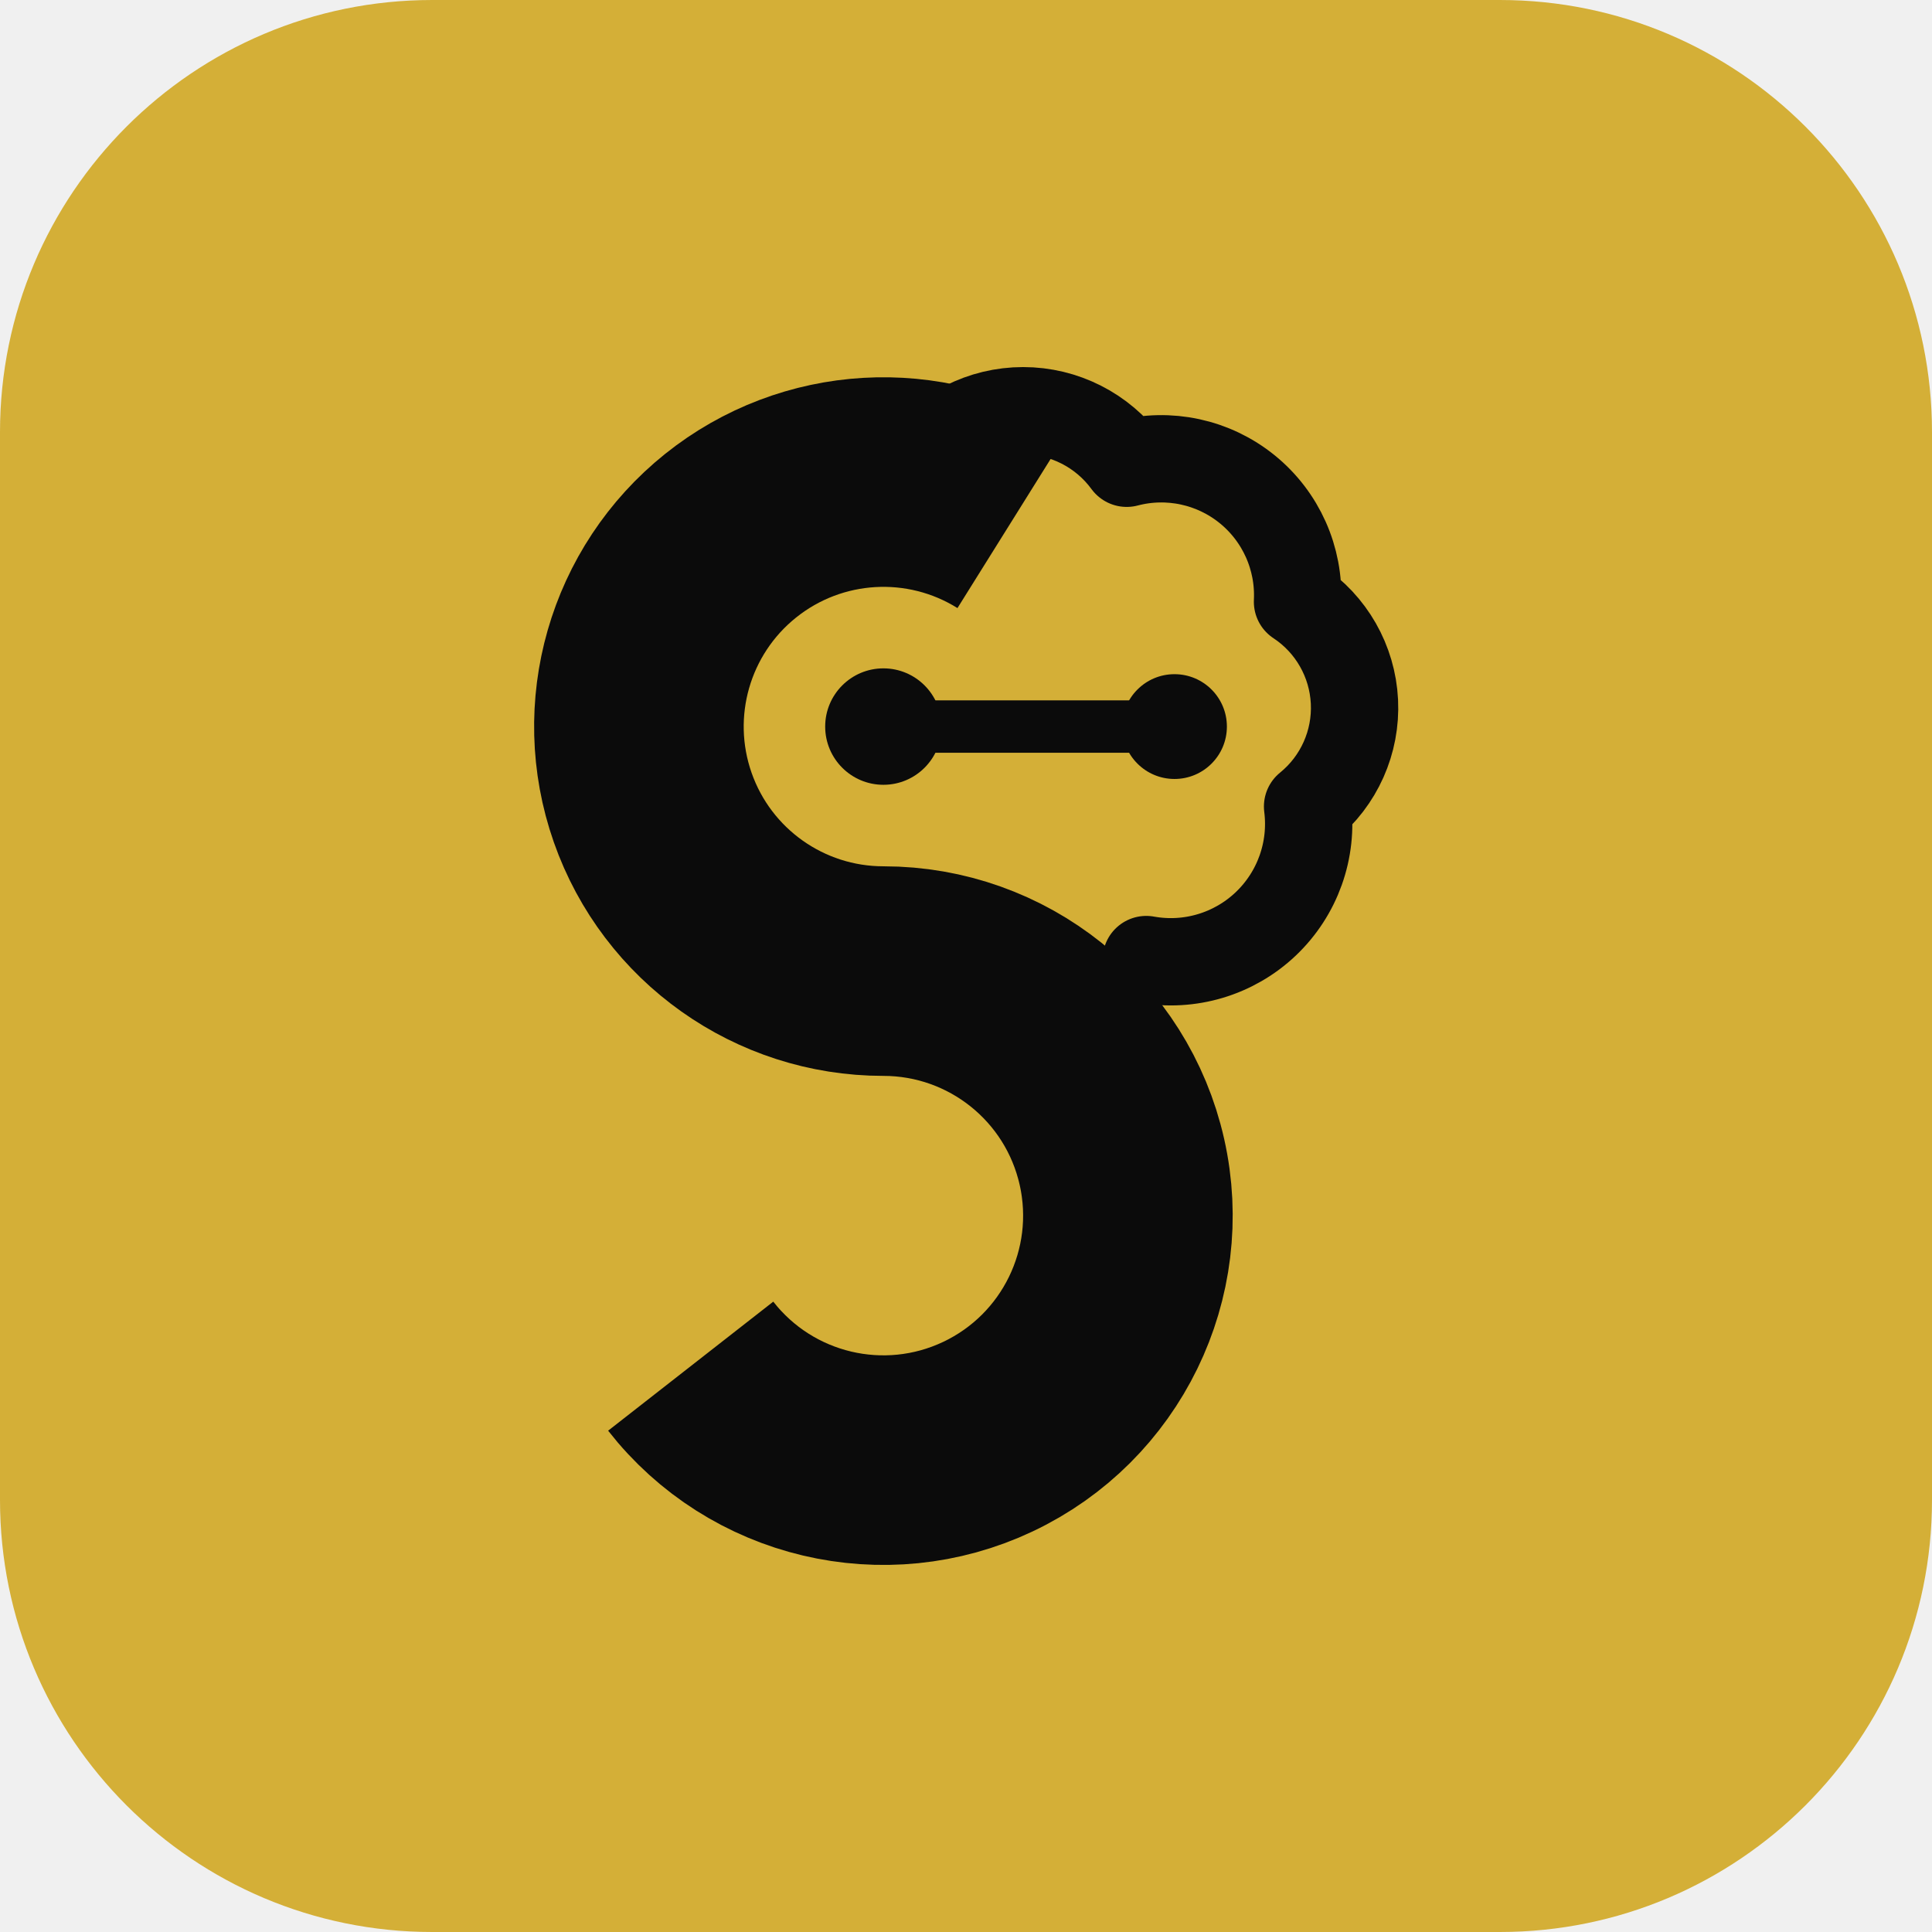
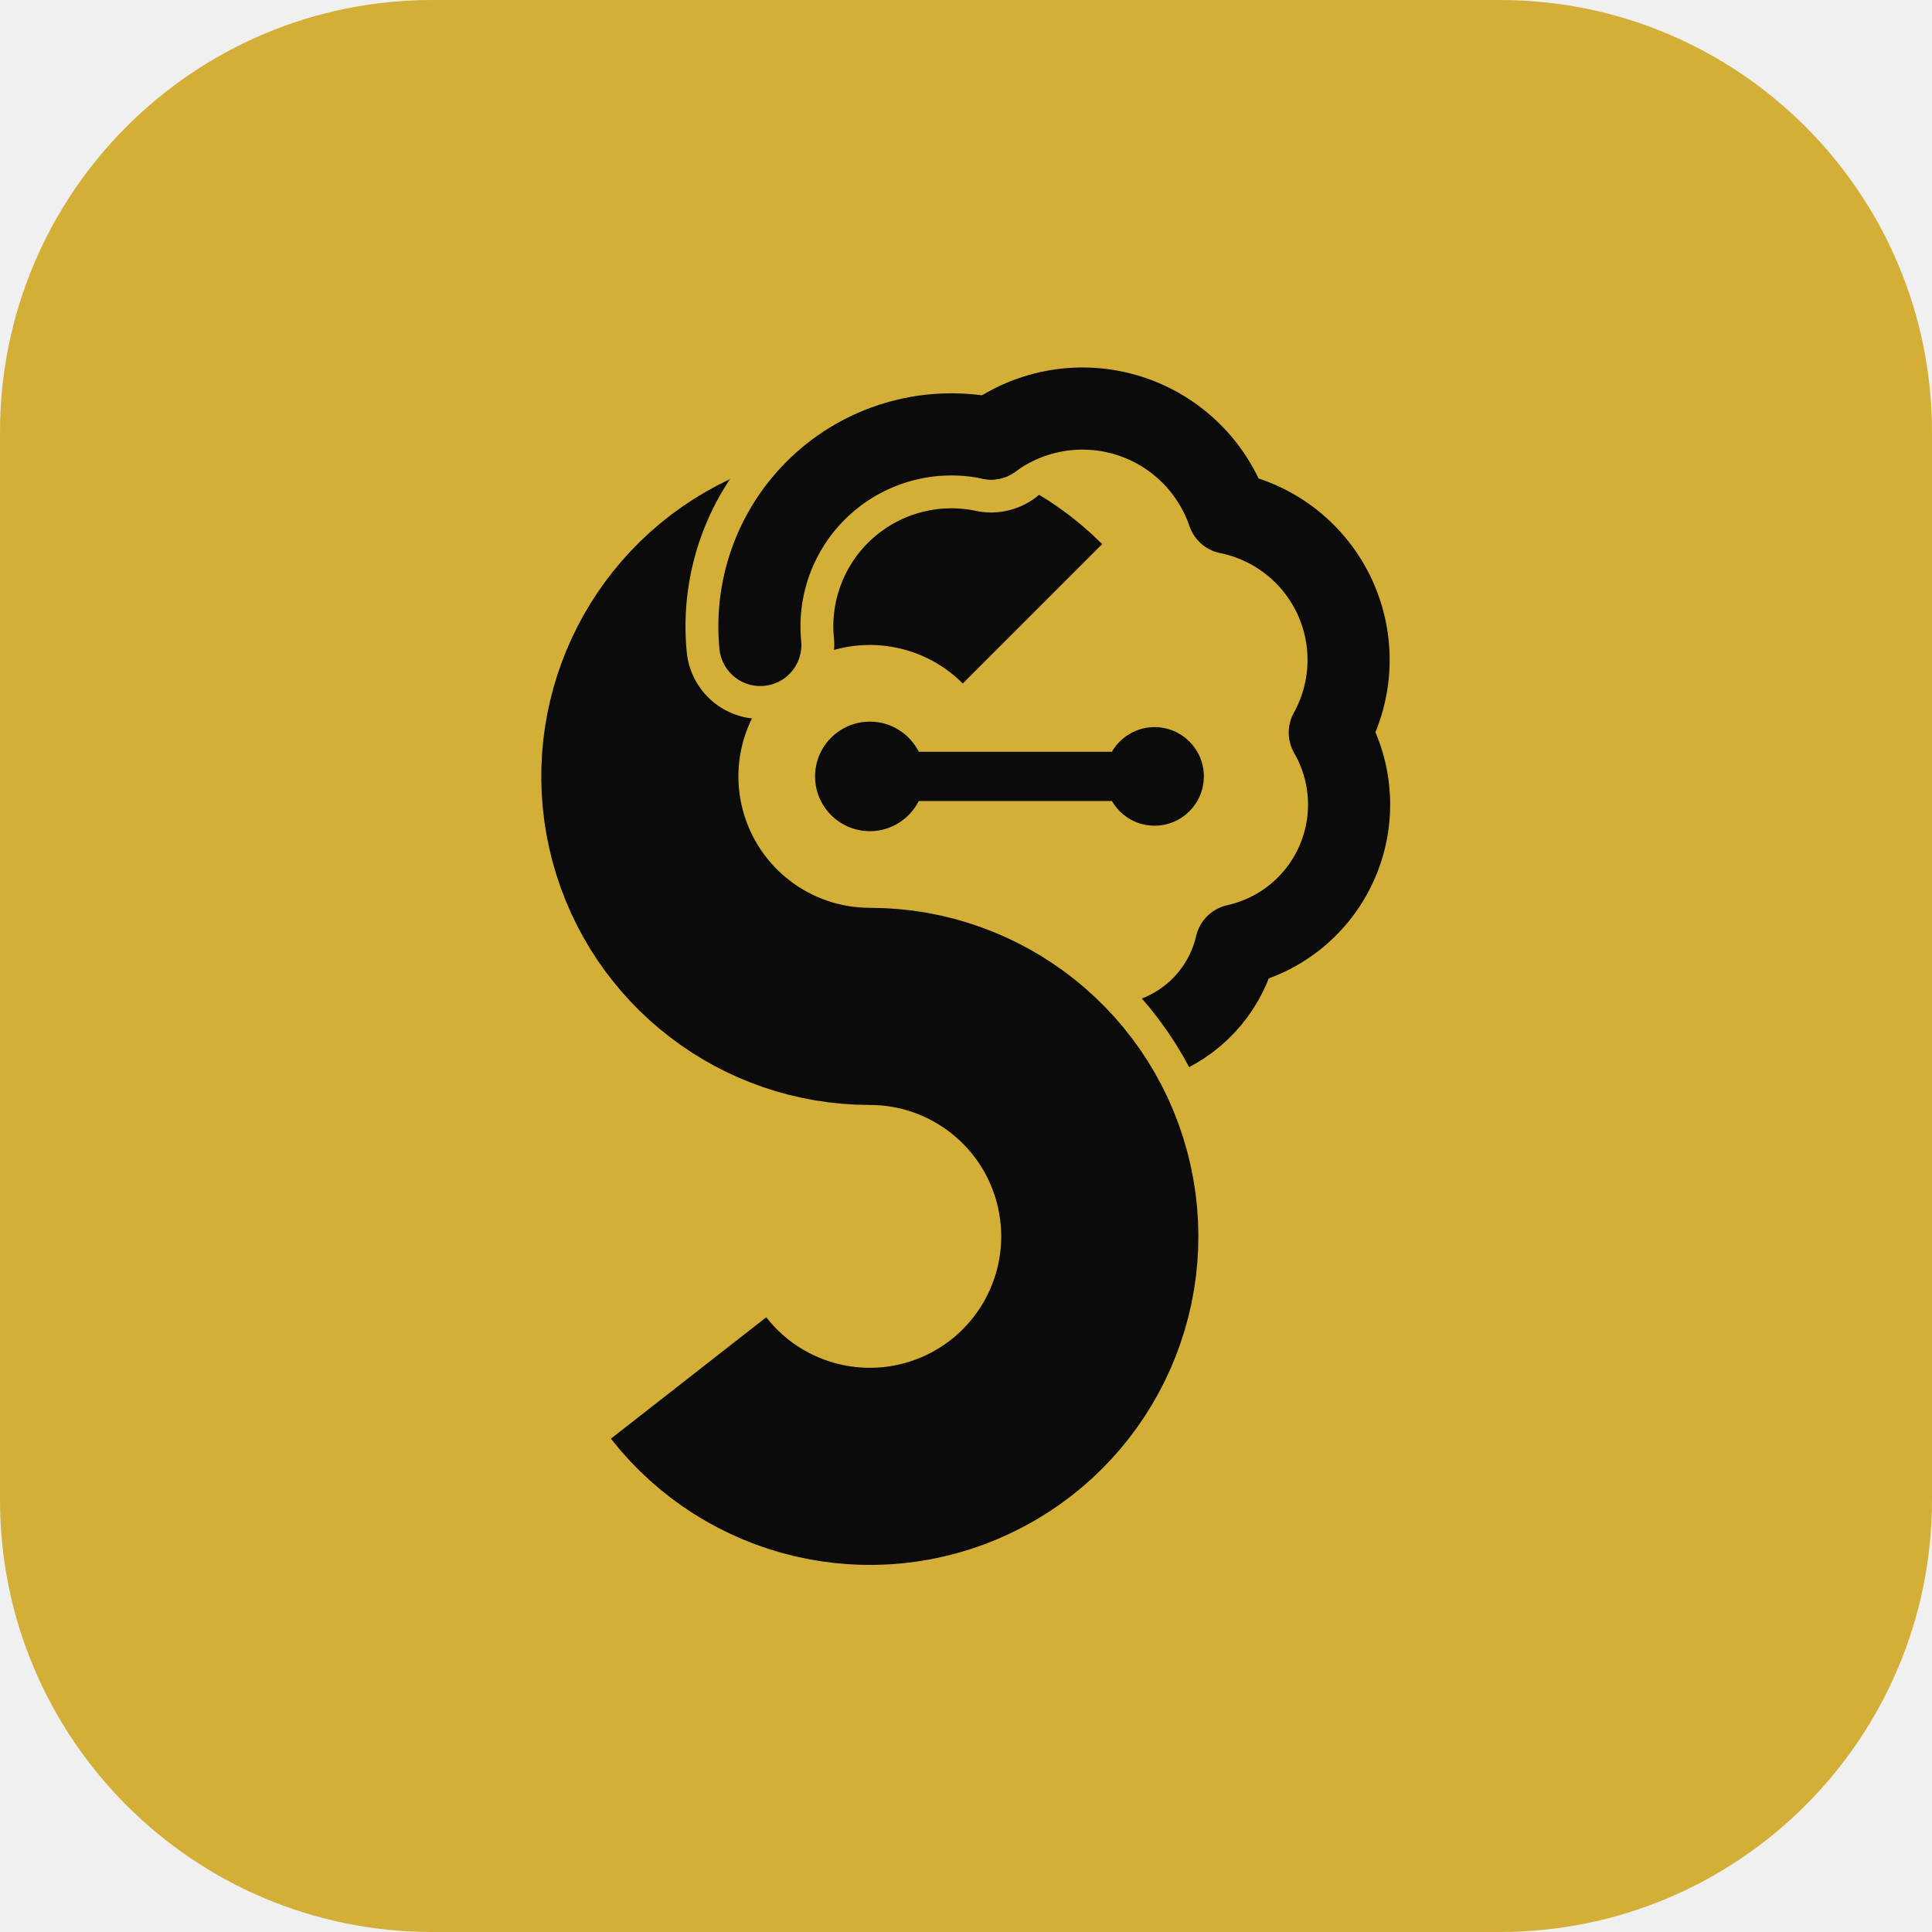
<svg xmlns="http://www.w3.org/2000/svg" viewBox="0 0 1024 1024">
  <rect width="1024" height="1024" rx="229.07" fill="#D4AF37" />
-   <g class="symbol" transform="translate(282.695 194.560) scale(3.08569) translate(-39.875 -20.250)">
-     <path id="brain-contour" d="M106.21 36.77 A22.05 22.05 0 0 1 141.79 36.77 A23.42 23.42 0 0 1 171.13 60.56 A21.83 21.83 0 0 1 172.86 95.73 A23.68 23.68 0 0 1 145.15 122.02" fill="none" stroke="#0B0B0B" stroke-width="15" stroke-linecap="round" stroke-linejoin="round" />
-     <path id="letter-s" d="M122.26 46.38 A42 42 0 1 0 100.00 124.00 A42 42 0 1 1 66.90 191.86" fill="none" stroke="#0B0B0B" stroke-width="36" />
-     <path id="circuit-traces" d="M100.00 82.00 H150.00" fill="none" stroke="#0B0B0B" stroke-width="9" stroke-linecap="round" stroke-linejoin="round" />
+   <g class="symbol" transform="translate(286.890 194.560) scale(2.90231) translate(-40.000 -7.250)">
+     <defs>
+       <mask id="sa-s-under-s" maskUnits="userSpaceOnUse" x="-60" y="-60" width="400" height="400">
+         <rect x="-60" y="-60" width="400" height="400" fill="#fff" />
+         <path d="M100.00 124.00 A42 42 0 1 1 66.90 191.86" fill="none" stroke="#000" stroke-width="48" />
+       </mask>
+       <mask id="sa-s-under-brain" maskUnits="userSpaceOnUse" x="-60" y="-60" width="400" height="400">
+         <rect x="-60" y="-60" width="400" height="400" fill="#fff" />
+         <path d="M80.00 58.00 A35.06 35.06 0 0 1 122.15 20.30" fill="none" stroke="#000" stroke-width="27" stroke-linecap="round" />
+       </mask>
+     </defs>
+     <path id="brain-back" d="M122.15 20.30 A28.15 28.15 0 0 1 165.47 33.87 A27.40 27.40 0 0 1 184.00 74.00 A26.31 26.31 0 0 1 166.90 112.84 A23.61 23.61 0 0 1 131.91 127.87" fill="none" stroke="#0B0B0B" stroke-width="15" stroke-linecap="round" stroke-linejoin="round" mask="url(#sa-s-under-s)" />
+     <path id="letter-s" d="M129.70 52.30 A42 42 0 1 0 100.00 124.00 A42 42 0 1 1 66.90 191.86" fill="none" stroke="#0B0B0B" stroke-width="36" mask="url(#sa-s-under-brain)" />
+     <path id="brain-front" d="M80.00 58.00 A35.06 35.06 0 0 1 122.15 20.30" fill="none" stroke="#0B0B0B" stroke-width="15" stroke-linecap="round" stroke-linejoin="round" />
+     <path id="circuit-traces" d="M100.00 82.00 H152.00" fill="none" stroke="#0B0B0B" stroke-width="9" stroke-linecap="round" stroke-linejoin="round" />
    <circle cx="100.0" cy="82.0" r="10" fill="#0B0B0B" />
-     <circle cx="150.0" cy="82.0" r="9" fill="#0B0B0B" />
+     <circle cx="152.0" cy="82.0" r="9" fill="#0B0B0B" />
  </g>
</svg>
